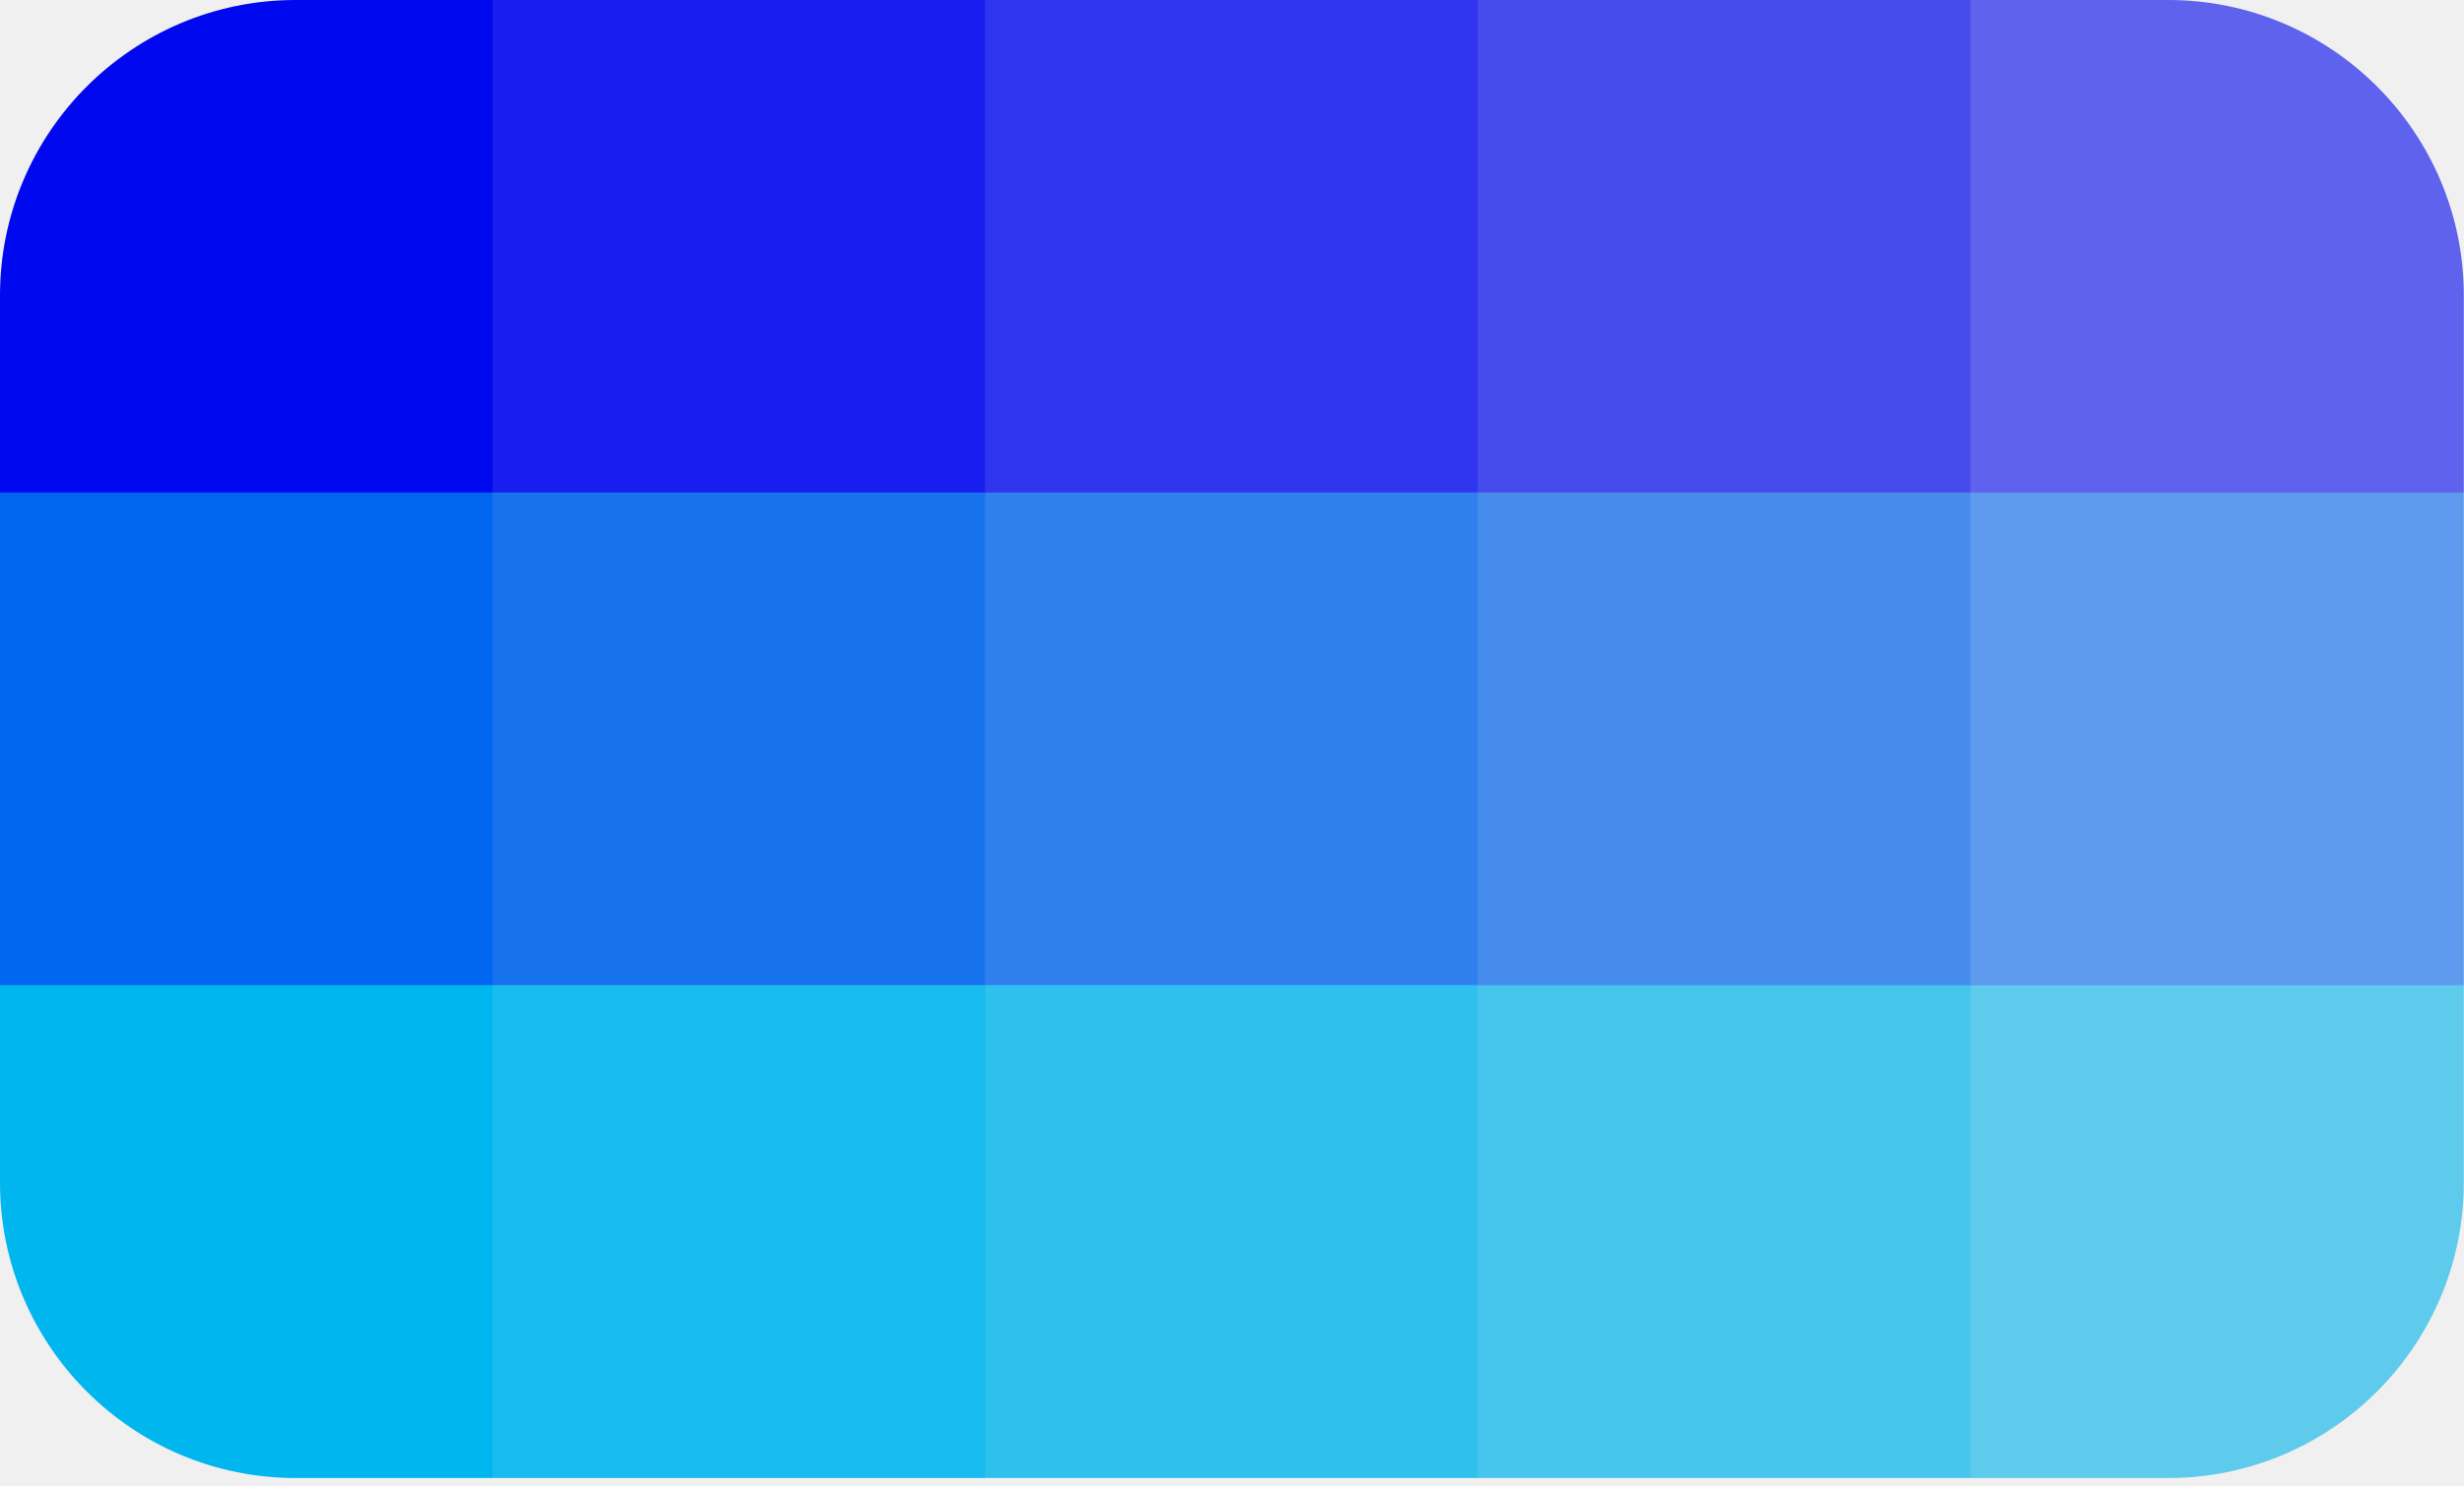
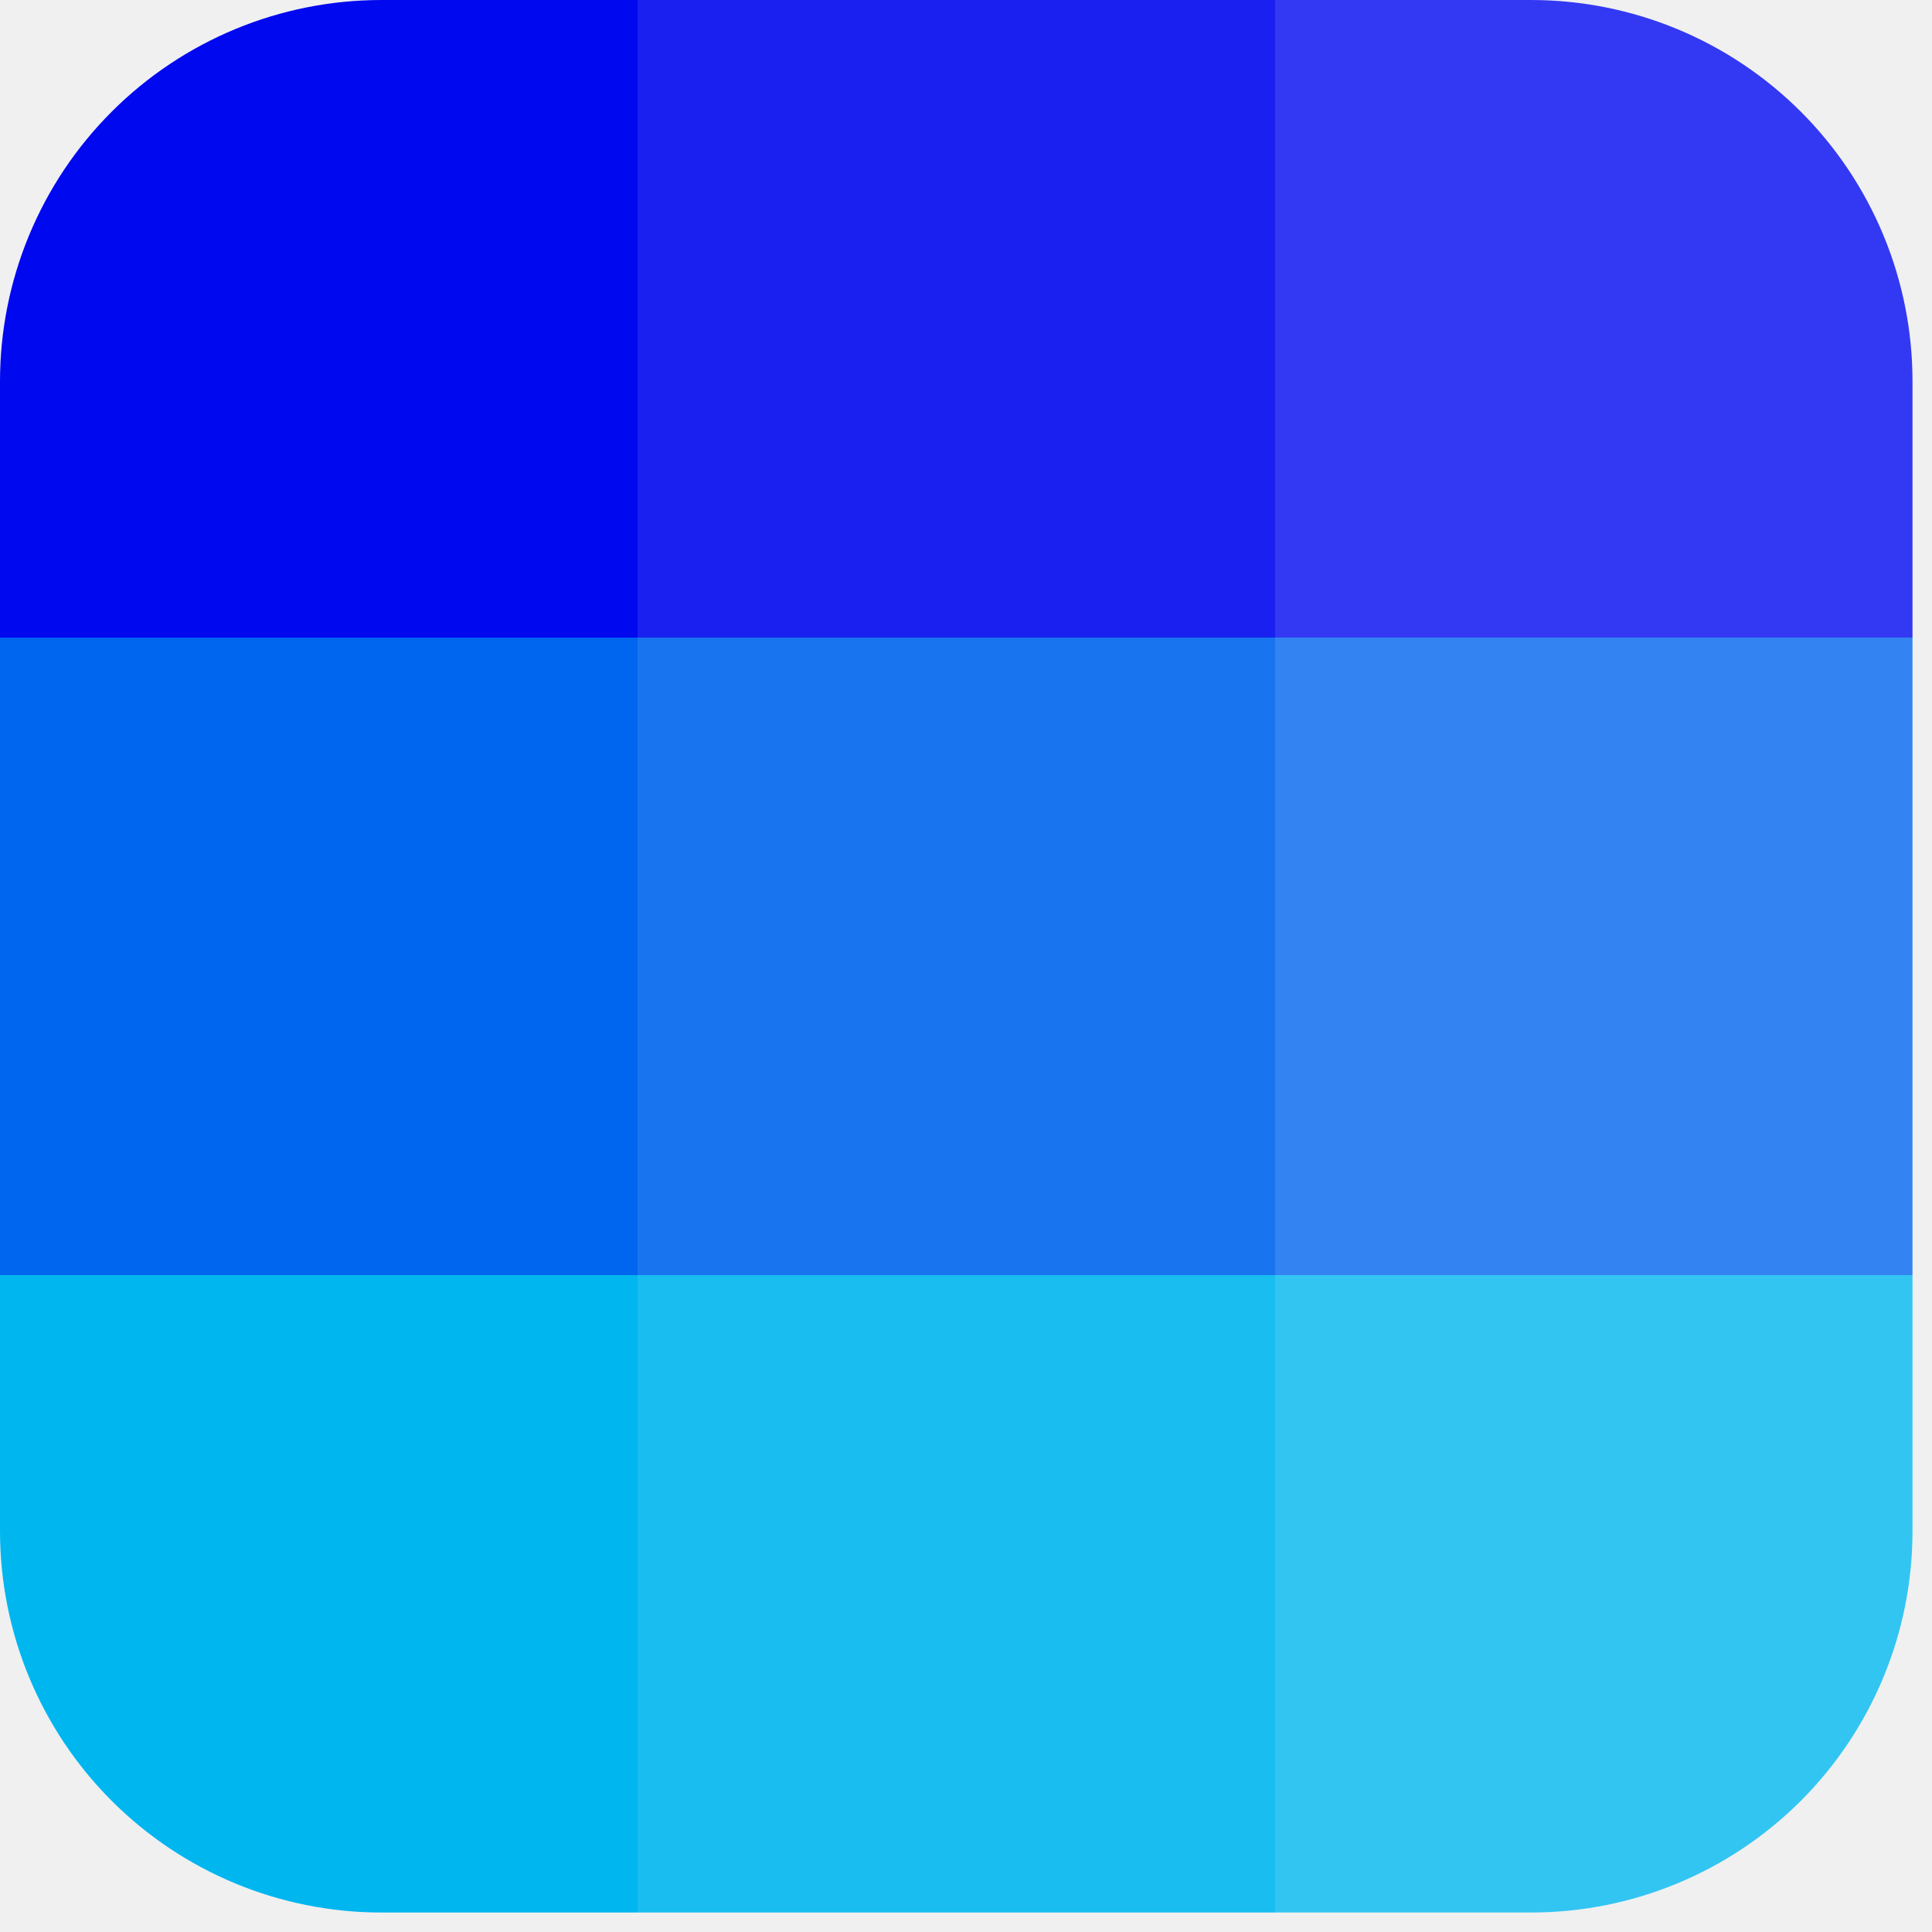
- <svg xmlns="http://www.w3.org/2000/svg" width="100%" height="100%" viewBox="0 0 209 126" version="1.1" xml:space="preserve" style="fill-rule:evenodd;clip-rule:evenodd;stroke-linejoin:round;stroke-miterlimit:2;">
-   <path d="M208.984,25.078c-0,-13.841 -11.238,-25.078 -25.078,-25.078l-158.828,0c-13.841,0 -25.078,11.237 -25.078,25.078l-0,75.234c-0,13.841 11.237,25.078 25.078,25.078l158.828,0c13.84,0 25.078,-11.237 25.078,-25.078l-0,-75.234Z" style="fill:#ebebeb;" />
+ <svg xmlns="http://www.w3.org/2000/svg" width="100%" height="100%" viewBox="0 0 95 95" version="1.1" style="fill-rule:evenodd;clip-rule:evenodd;stroke-linejoin:round;stroke-miterlimit:2;">
+   <path d="M0,18.75l0,56.542c-0,4.973 1.975,9.742 5.492,13.259c3.516,3.516 8.285,5.492 13.258,5.492l56.542,-0.001c4.973,0.001 9.742,-1.975 13.259,-5.491c3.516,-3.517 5.492,-8.286 5.491,-13.259l0,-56.542c0.001,-4.973 -1.975,-9.742 -5.491,-13.258c-3.517,-3.517 -8.286,-5.492 -13.259,-5.492l-56.542,0c-4.973,-0 -9.742,1.975 -13.258,5.492c-3.517,3.516 -5.492,8.285 -5.492,13.258Z" style="fill:#fff;" />
  <clipPath id="_clip1">
-     <path d="M208.984,25.078c-0,-13.841 -11.238,-25.078 -25.078,-25.078l-158.828,0c-13.841,0 -25.078,11.237 -25.078,25.078l-0,75.234c-0,13.841 11.237,25.078 25.078,25.078l158.828,0c13.84,0 25.078,-11.237 25.078,-25.078l-0,-75.234Z" />
+     <path d="M0,18.75l0,56.542c-0,4.973 1.975,9.742 5.492,13.259c3.516,3.516 8.285,5.492 13.258,5.492l56.542,-0.001c4.973,0.001 9.742,-1.975 13.259,-5.491c3.516,-3.517 5.492,-8.286 5.491,-13.259l0,-56.542c0.001,-4.973 -1.975,-9.742 -5.491,-13.258c-3.517,-3.517 -8.286,-5.492 -13.259,-5.492l-56.542,0c-4.973,-0 -9.742,1.975 -13.258,5.492c-3.517,3.516 -5.492,8.285 -5.492,13.258Z" />
  </clipPath>
  <g clip-path="url(#_clip1)">
    <g>
      <g>
-         <rect x="-0" y="41.797" width="41.797" height="41.797" style="fill:#0065ef;" />
-         <rect x="41.797" y="41.797" width="41.797" height="41.797" style="fill:#0065ef;fill-opacity:0.9;" />
-         <rect x="83.593" y="41.797" width="41.797" height="41.797" style="fill:#0065ef;fill-opacity:0.8;" />
-         <rect x="125.39" y="41.797" width="41.797" height="41.797" style="fill:#0065ef;fill-opacity:0.7;" />
-         <rect x="167.187" y="41.797" width="41.797" height="41.797" style="fill:#0065ef;fill-opacity:0.6;" />
+         <rect x="0" y="31.348" width="31.348" height="31.348" style="fill:#0065ef;" shape-rendering="crispEdges" />
+         <rect x="31.348" y="31.348" width="31.348" height="31.348" style="fill:#0065ef;fill-opacity:0.9;" shape-rendering="crispEdges" />
+         <rect x="62.695" y="31.348" width="31.348" height="31.348" style="fill:#0065ef;fill-opacity:0.8;" shape-rendering="crispEdges" />
      </g>
      <g>
-         <rect x="0" y="83.593" width="41.797" height="41.797" style="fill:#00b6ef;" />
-         <rect x="41.797" y="83.593" width="41.797" height="41.797" style="fill:#00b6ef;fill-opacity:0.9;" />
-         <rect x="83.593" y="83.593" width="41.797" height="41.797" style="fill:#00b6ef;fill-opacity:0.8;" />
-         <rect x="125.39" y="83.593" width="41.797" height="41.797" style="fill:#00b6ef;fill-opacity:0.7;" />
-         <rect x="167.187" y="83.593" width="41.797" height="41.797" style="fill:#00b6ef;fill-opacity:0.6;" />
+         <rect x="0" y="62.695" width="31.348" height="31.348" style="fill:#00b6ef;" shape-rendering="crispEdges" />
+         <rect x="31.348" y="62.695" width="31.348" height="31.348" style="fill:#00b6ef;fill-opacity:0.9;" shape-rendering="crispEdges" />
+         <rect x="62.695" y="62.695" width="31.348" height="31.348" style="fill:#00b6ef;fill-opacity:0.8;" shape-rendering="crispEdges" />
      </g>
      <g>
-         <rect x="-0" y="0" width="41.797" height="41.797" style="fill:#0008ef;" />
-         <rect x="41.797" y="0" width="41.797" height="41.797" style="fill:#0008ef;fill-opacity:0.9;" />
-         <rect x="83.593" y="0" width="41.797" height="41.797" style="fill:#0008ef;fill-opacity:0.8;" />
-         <rect x="125.39" y="0" width="41.797" height="41.797" style="fill:#0008ef;fill-opacity:0.7;" />
-         <rect x="167.187" y="0" width="41.797" height="41.797" style="fill:#0008ef;fill-opacity:0.6;" />
+         <rect x="0" y="0" width="31.348" height="31.348" style="fill:#0008ef;" shape-rendering="crispEdges" />
+         <rect x="31.348" y="0" width="31.348" height="31.348" style="fill:#0008ef;fill-opacity:0.9;" shape-rendering="crispEdges" />
+         <rect x="62.695" y="0" width="31.348" height="31.348" style="fill:#0008ef;fill-opacity:0.8;" shape-rendering="crispEdges" />
      </g>
    </g>
  </g>
</svg>
